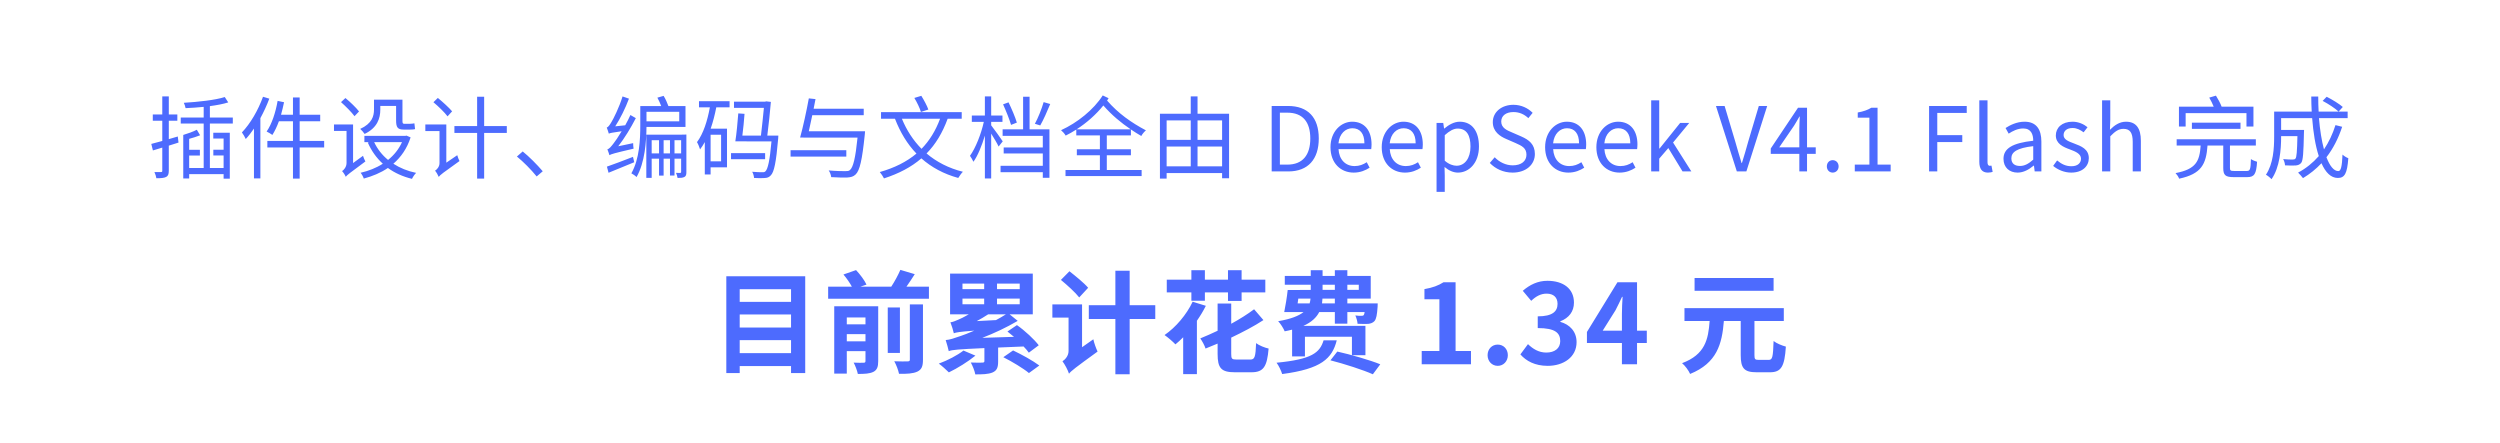
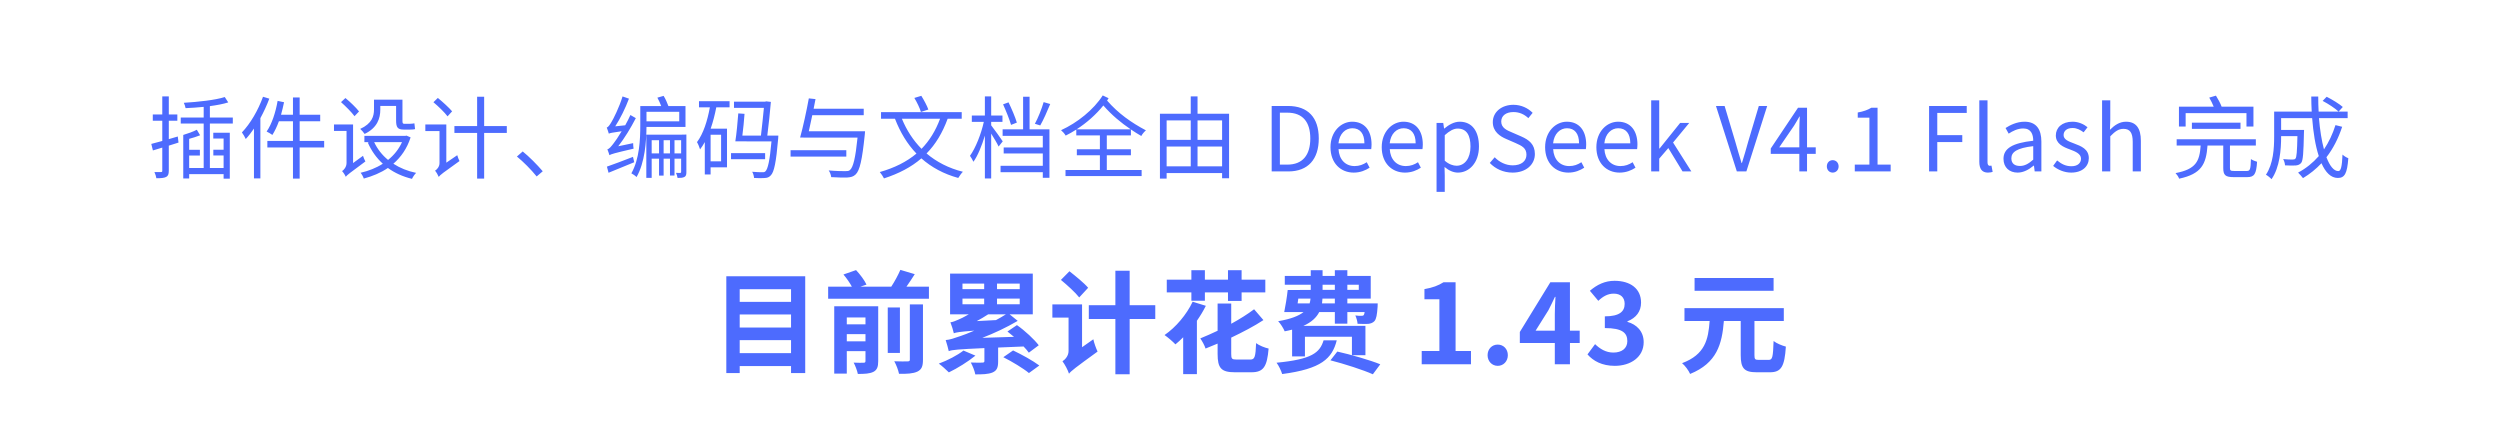
- <svg xmlns="http://www.w3.org/2000/svg" width="700" height="124" viewBox="0 0 700 124" role="img" aria-label="插件设计、编码与文档全由 DeepSeek V4.1 Flash 完成，目前累计花费 1.34 元">
+ <svg xmlns="http://www.w3.org/2000/svg" width="700" height="124" viewBox="0 0 700 124" role="img" aria-label="插件设计、编码与文档全由 DeepSeek V4.1 Flash 完成，目前累计花费 1.43 元">
  <style>
    .l1{font-family:"PingFang SC","Microsoft YaHei","Noto Sans CJK SC","Source Han Sans SC",sans-serif;font-size:25px;fill:#4D6BFE;letter-spacing:.5px}
    .l2{font-family:"PingFang SC","Microsoft YaHei","Noto Sans CJK SC","Source Han Sans SC",sans-serif;font-size:31px;font-weight:700;fill:#4D6BFE;letter-spacing:.5px}
  </style>
  <text class="l1" x="350" y="48" text-anchor="middle">插件设计、编码与文档全由 DeepSeek V4.1 Flash 完成</text>
-   <text class="l2" x="350" y="102" text-anchor="middle">目前累计花费 1.34 元</text>
+   <text class="l2" x="350" y="102" text-anchor="middle">目前累计花费 1.43 元</text>
</svg>
